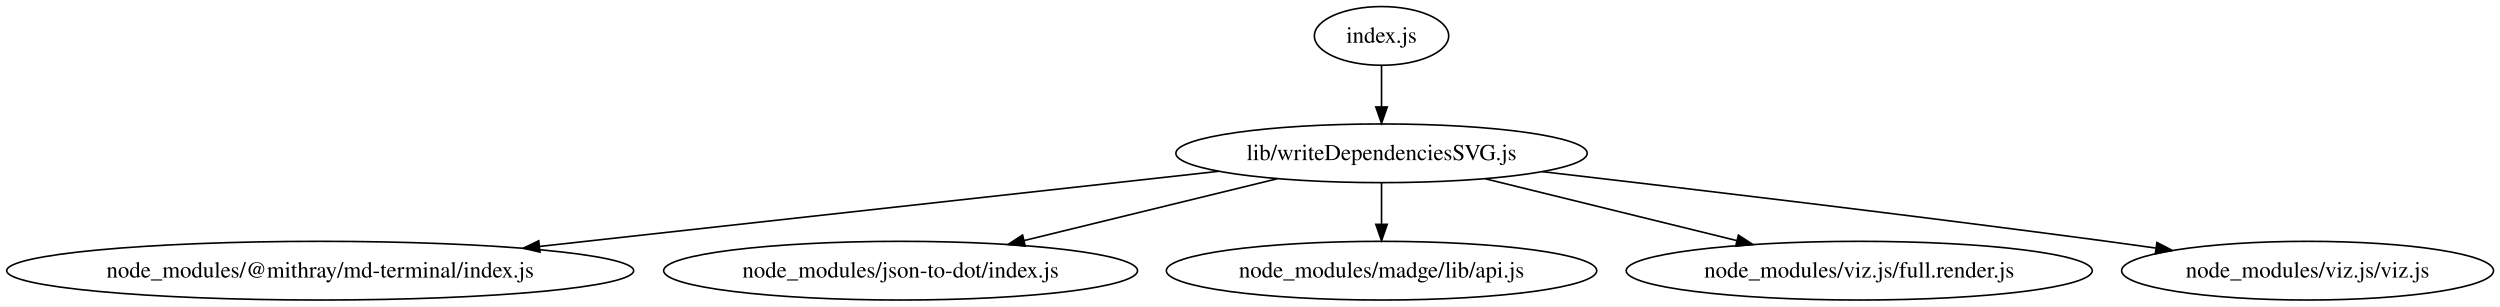
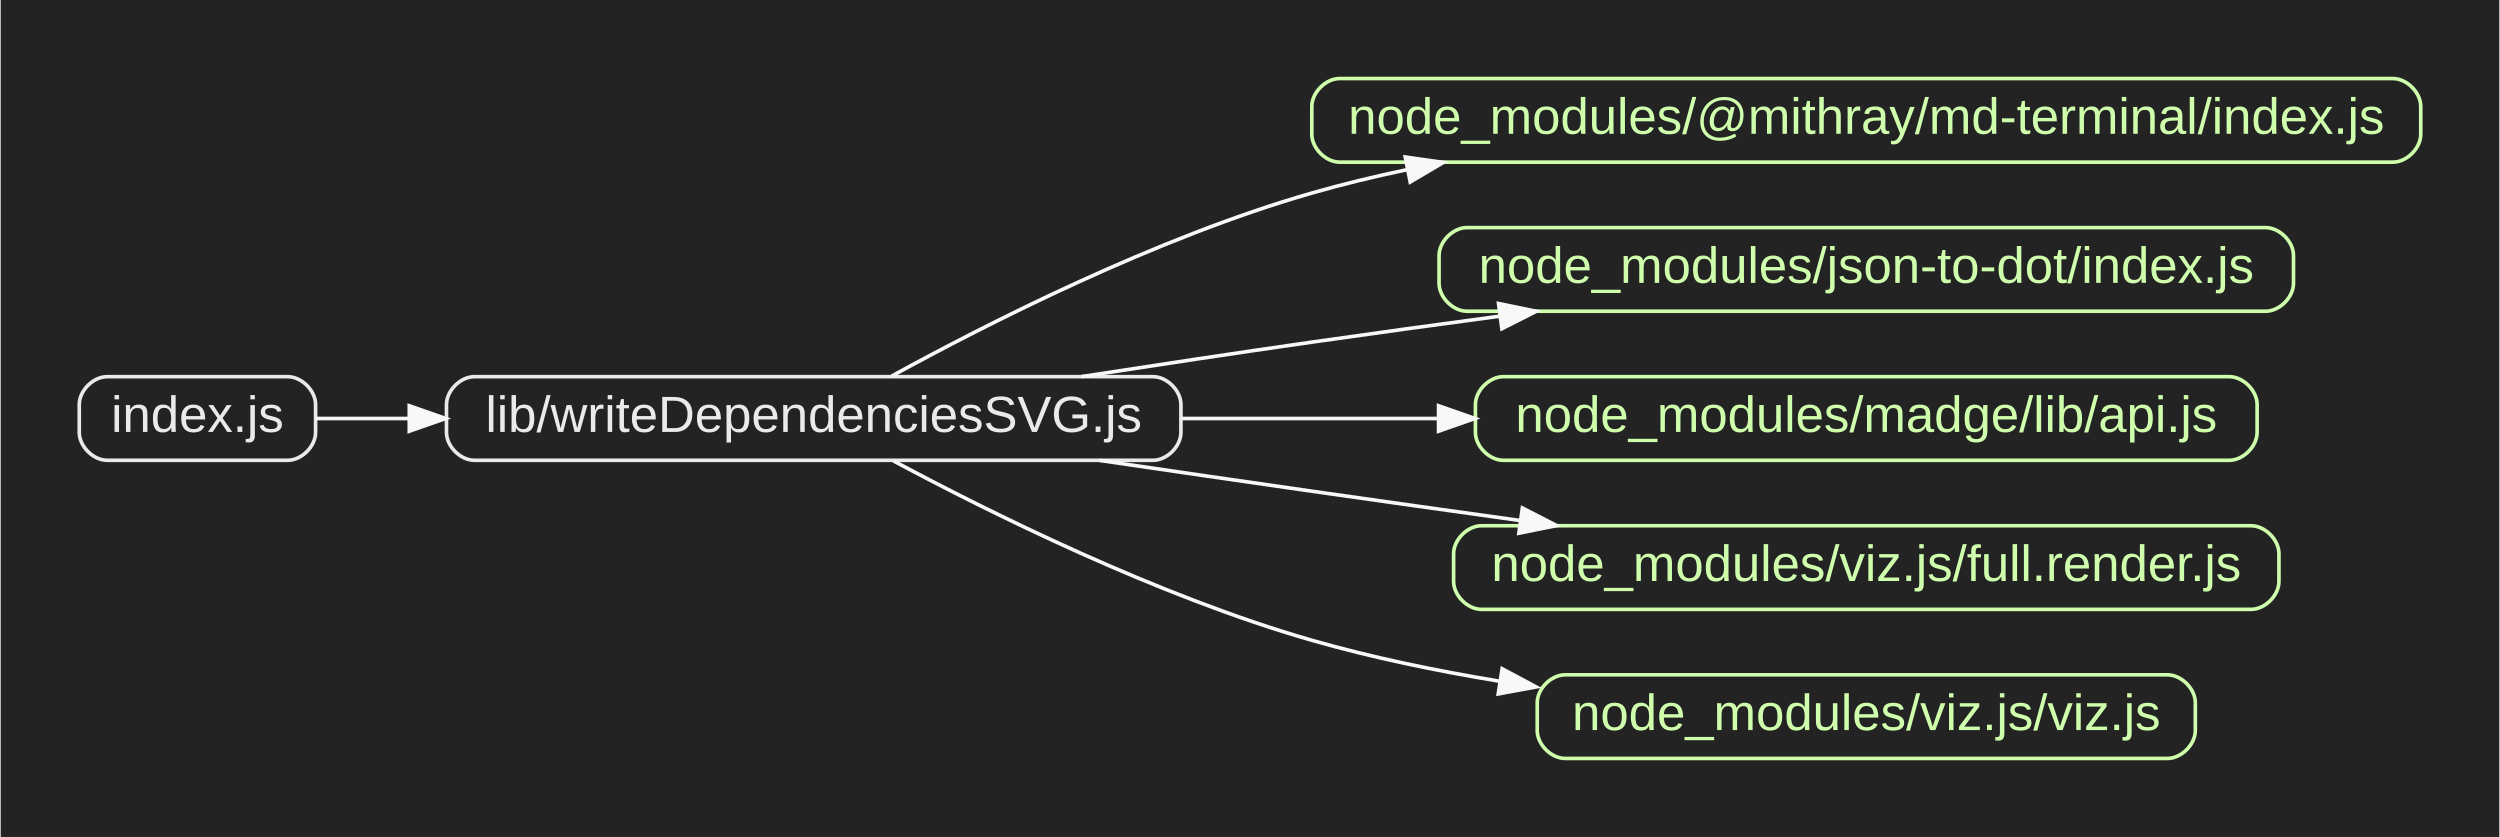
- <svg xmlns="http://www.w3.org/2000/svg" width="1533pt" height="188pt" viewBox="0.00 0.00 1533.42 188.00">
-   <g id="graph0" class="graph" transform="scale(1 1) rotate(0) translate(4 184)">
-     <polygon fill="#ffffff" stroke="transparent" points="-4,4 -4,-184 1529.42,-184 1529.42,4 -4,4" />
+ <svg xmlns="http://www.w3.org/2000/svg" width="687pt" height="230pt" viewBox="0.00 0.00 687.20 230.20">
+   <g id="graph0" class="graph" transform="scale(1 1) rotate(0) translate(21.6 208.6)">
+     <polygon fill="#232323" stroke="none" points="-21.6,21.6 -21.6,-208.6 665.6,-208.6 665.6,21.6 -21.6,21.6" />
    <g id="node1" class="node">
-       <ellipse fill="none" stroke="#000000" cx="843.387" cy="-162" rx="41.192" ry="18" />
-       <text text-anchor="middle" x="843.387" y="-157.8" font-family="Times,serif" font-size="14.00" fill="#000000">index.js</text>
+       <path fill="none" stroke="#eaeaea" d="M57.333,-105C57.333,-105 7.667,-105 7.667,-105 3.833,-105 0,-101.167 0,-97.333 0,-97.333 0,-89.667 0,-89.667 0,-85.833 3.833,-82 7.667,-82 7.667,-82 57.333,-82 57.333,-82 61.167,-82 65,-85.833 65,-89.667 65,-89.667 65,-97.333 65,-97.333 65,-101.167 61.167,-105 57.333,-105" />
+       <text text-anchor="middle" x="32.5" y="-89.8" font-family="Arial" font-size="14.00" fill="#eaeaea">index.js</text>
    </g>
    <g id="node2" class="node">
-       <ellipse fill="none" stroke="#000000" cx="843.387" cy="-90" rx="126.157" ry="18" />
-       <text text-anchor="middle" x="843.387" y="-85.8" font-family="Times,serif" font-size="14.00" fill="#000000">lib/writeDependenciesSVG.js</text>
+       <path fill="none" stroke="#eaeaea" d="M295.333,-105C295.333,-105 108.667,-105 108.667,-105 104.833,-105 101,-101.167 101,-97.333 101,-97.333 101,-89.667 101,-89.667 101,-85.833 104.833,-82 108.667,-82 108.667,-82 295.333,-82 295.333,-82 299.167,-82 303,-85.833 303,-89.667 303,-89.667 303,-97.333 303,-97.333 303,-101.167 299.167,-105 295.333,-105" />
+       <text text-anchor="middle" x="202" y="-89.8" font-family="Arial" font-size="14.00" fill="#eaeaea">lib/writeDependenciesSVG.js</text>
    </g>
    <g id="edge1" class="edge">
-       <path fill="none" stroke="#000000" d="M843.387,-143.831C843.387,-136.131 843.387,-126.974 843.387,-118.417" />
-       <polygon fill="#000000" stroke="#000000" points="846.887,-118.413 843.387,-108.413 839.887,-118.413 846.887,-118.413" />
+       <path fill="none" stroke="#f8f8f8" d="M65.005,-93.5C72.731,-93.5 81.443,-93.5 90.632,-93.5" />
+       <polygon fill="#f8f8f8" stroke="#f8f8f8" points="90.767,-97 100.767,-93.5 90.767,-90 90.767,-97" />
    </g>
    <g id="node3" class="node">
-       <ellipse fill="none" stroke="#000000" cx="192.387" cy="-18" rx="192.274" ry="18" />
-       <text text-anchor="middle" x="192.387" y="-13.8" font-family="Times,serif" font-size="14.00" fill="#000000">node_modules/@mithray/md-terminal/index.js</text>
+       <path fill="none" stroke="#cfffac" d="M636.333,-187C636.333,-187 346.667,-187 346.667,-187 342.833,-187 339,-183.167 339,-179.333 339,-179.333 339,-171.667 339,-171.667 339,-167.833 342.833,-164 346.667,-164 346.667,-164 636.333,-164 636.333,-164 640.167,-164 644,-167.833 644,-171.667 644,-171.667 644,-179.333 644,-179.333 644,-183.167 640.167,-187 636.333,-187" />
+       <text text-anchor="middle" x="491.5" y="-171.8" font-family="Arial" font-size="14.00" fill="#cfffac">node_modules/@mithray/md-terminal/index.js</text>
    </g>
    <g id="edge2" class="edge">
-       <path fill="none" stroke="#000000" d="M743.451,-78.947C631.882,-66.608 450.759,-46.576 326.83,-32.869" />
-       <polygon fill="#000000" stroke="#000000" points="327.214,-29.39 316.89,-31.77 326.445,-36.348 327.214,-29.39" />
+       <path fill="none" stroke="#f8f8f8" d="M223.462,-105.168C249.454,-119.432 296.1,-143.187 339,-155.5 347.43,-157.92 356.21,-160.048 365.107,-161.919" />
+       <polygon fill="#f8f8f8" stroke="#f8f8f8" points="364.7,-165.407 375.191,-163.925 366.066,-158.541 364.7,-165.407" />
    </g>
    <g id="node4" class="node">
-       <ellipse fill="none" stroke="#000000" cx="548.387" cy="-18" rx="145.332" ry="18" />
-       <text text-anchor="middle" x="548.387" y="-13.8" font-family="Times,serif" font-size="14.00" fill="#000000">node_modules/json-to-dot/index.js</text>
+       <path fill="none" stroke="#cfffac" d="M601.333,-146C601.333,-146 381.667,-146 381.667,-146 377.833,-146 374,-142.167 374,-138.333 374,-138.333 374,-130.667 374,-130.667 374,-126.833 377.833,-123 381.667,-123 381.667,-123 601.333,-123 601.333,-123 605.167,-123 609,-126.833 609,-130.667 609,-130.667 609,-138.333 609,-138.333 609,-142.167 605.167,-146 601.333,-146" />
+       <text text-anchor="middle" x="491.5" y="-130.8" font-family="Arial" font-size="14.00" fill="#cfffac">node_modules/json-to-dot/index.js</text>
    </g>
    <g id="edge3" class="edge">
-       <path fill="none" stroke="#000000" d="M779.377,-74.377C733.719,-63.233 672.146,-48.206 624.054,-36.468" />
-       <polygon fill="#000000" stroke="#000000" points="624.86,-33.062 614.316,-34.091 623.2,-39.862 624.86,-33.062" />
+       <path fill="none" stroke="#f8f8f8" d="M275.654,-105.02C296.127,-108.185 318.425,-111.554 339,-114.5 355.685,-116.889 373.419,-119.324 390.654,-121.635" />
+       <polygon fill="#f8f8f8" stroke="#f8f8f8" points="390.357,-125.127 400.732,-122.98 391.283,-118.188 390.357,-125.127" />
    </g>
    <g id="node5" class="node">
-       <ellipse fill="none" stroke="#000000" cx="843.387" cy="-18" rx="132.005" ry="18" />
-       <text text-anchor="middle" x="843.387" y="-13.8" font-family="Times,serif" font-size="14.00" fill="#000000">node_modules/madge/lib/api.js</text>
+       <path fill="none" stroke="#cfffac" d="M591.333,-105C591.333,-105 391.667,-105 391.667,-105 387.833,-105 384,-101.167 384,-97.333 384,-97.333 384,-89.667 384,-89.667 384,-85.833 387.833,-82 391.667,-82 391.667,-82 591.333,-82 591.333,-82 595.167,-82 599,-85.833 599,-89.667 599,-89.667 599,-97.333 599,-97.333 599,-101.167 595.167,-105 591.333,-105" />
+       <text text-anchor="middle" x="491.5" y="-89.8" font-family="Arial" font-size="14.00" fill="#cfffac">node_modules/madge/lib/api.js</text>
    </g>
    <g id="edge4" class="edge">
-       <path fill="none" stroke="#000000" d="M843.387,-71.831C843.387,-64.131 843.387,-54.974 843.387,-46.417" />
-       <polygon fill="#000000" stroke="#000000" points="846.887,-46.413 843.387,-36.413 839.887,-46.413 846.887,-46.413" />
+       <path fill="none" stroke="#f8f8f8" d="M303.15,-93.5C325.878,-93.5 350.211,-93.5 373.566,-93.5" />
+       <polygon fill="#f8f8f8" stroke="#f8f8f8" points="373.861,-97 383.861,-93.5 373.861,-90 373.861,-97" />
    </g>
    <g id="node6" class="node">
-       <ellipse fill="none" stroke="#000000" cx="1136.387" cy="-18" rx="142.938" ry="18" />
-       <text text-anchor="middle" x="1136.387" y="-13.8" font-family="Times,serif" font-size="14.00" fill="#000000">node_modules/viz.js/full.render.js</text>
+       <path fill="none" stroke="#cfffac" d="M597.333,-64C597.333,-64 385.667,-64 385.667,-64 381.833,-64 378,-60.167 378,-56.333 378,-56.333 378,-48.667 378,-48.667 378,-44.833 381.833,-41 385.667,-41 385.667,-41 597.333,-41 597.333,-41 601.167,-41 605,-44.833 605,-48.667 605,-48.667 605,-56.333 605,-56.333 605,-60.167 601.167,-64 597.333,-64" />
+       <text text-anchor="middle" x="491.5" y="-48.8" font-family="Arial" font-size="14.00" fill="#cfffac">node_modules/viz.js/full.render.js</text>
    </g>
    <g id="edge5" class="edge">
-       <path fill="none" stroke="#000000" d="M906.964,-74.377C952.296,-63.237 1013.424,-48.216 1061.183,-36.48" />
-       <polygon fill="#000000" stroke="#000000" points="1062.285,-39.814 1071.16,-34.028 1060.614,-33.016 1062.285,-39.814" />
+       <path fill="none" stroke="#f8f8f8" d="M280.657,-81.967C299.731,-79.165 320.1,-76.2 339,-73.5 357.494,-70.858 377.266,-68.083 396.216,-65.446" />
+       <polygon fill="#f8f8f8" stroke="#f8f8f8" points="396.918,-68.882 406.341,-64.04 395.955,-61.949 396.918,-68.882" />
    </g>
    <g id="node7" class="node">
-       <ellipse fill="none" stroke="#000000" cx="1411.387" cy="-18" rx="114.065" ry="18" />
-       <text text-anchor="middle" x="1411.387" y="-13.8" font-family="Times,serif" font-size="14.00" fill="#000000">node_modules/viz.js/viz.js</text>
+       <path fill="none" stroke="#cfffac" d="M574.333,-23C574.333,-23 408.667,-23 408.667,-23 404.833,-23 401,-19.167 401,-15.333 401,-15.333 401,-7.667 401,-7.667 401,-3.833 404.833,-0 408.667,-0 408.667,-0 574.333,-0 574.333,-0 578.167,-0 582,-3.833 582,-7.667 582,-7.667 582,-15.333 582,-15.333 582,-19.167 578.167,-23 574.333,-23" />
+       <text text-anchor="middle" x="491.5" y="-7.8" font-family="Arial" font-size="14.00" fill="#cfffac">node_modules/viz.js/viz.js</text>
    </g>
    <g id="edge6" class="edge">
-       <path fill="none" stroke="#000000" d="M942.013,-78.735C1032.247,-68.262 1169.405,-51.923 1288.387,-36 1298.093,-34.701 1308.223,-33.297 1318.321,-31.866" />
-       <polygon fill="#000000" stroke="#000000" points="1318.986,-35.307 1328.391,-30.429 1317.997,-28.377 1318.986,-35.307" />
+       <path fill="none" stroke="#f8f8f8" d="M223.957,-81.831C250.076,-67.829 296.469,-44.715 339,-32.5 355.428,-27.782 373.172,-24.109 390.533,-21.253" />
+       <polygon fill="#f8f8f8" stroke="#f8f8f8" points="391.357,-24.667 400.697,-19.665 390.276,-17.751 391.357,-24.667" />
    </g>
  </g>
</svg>
